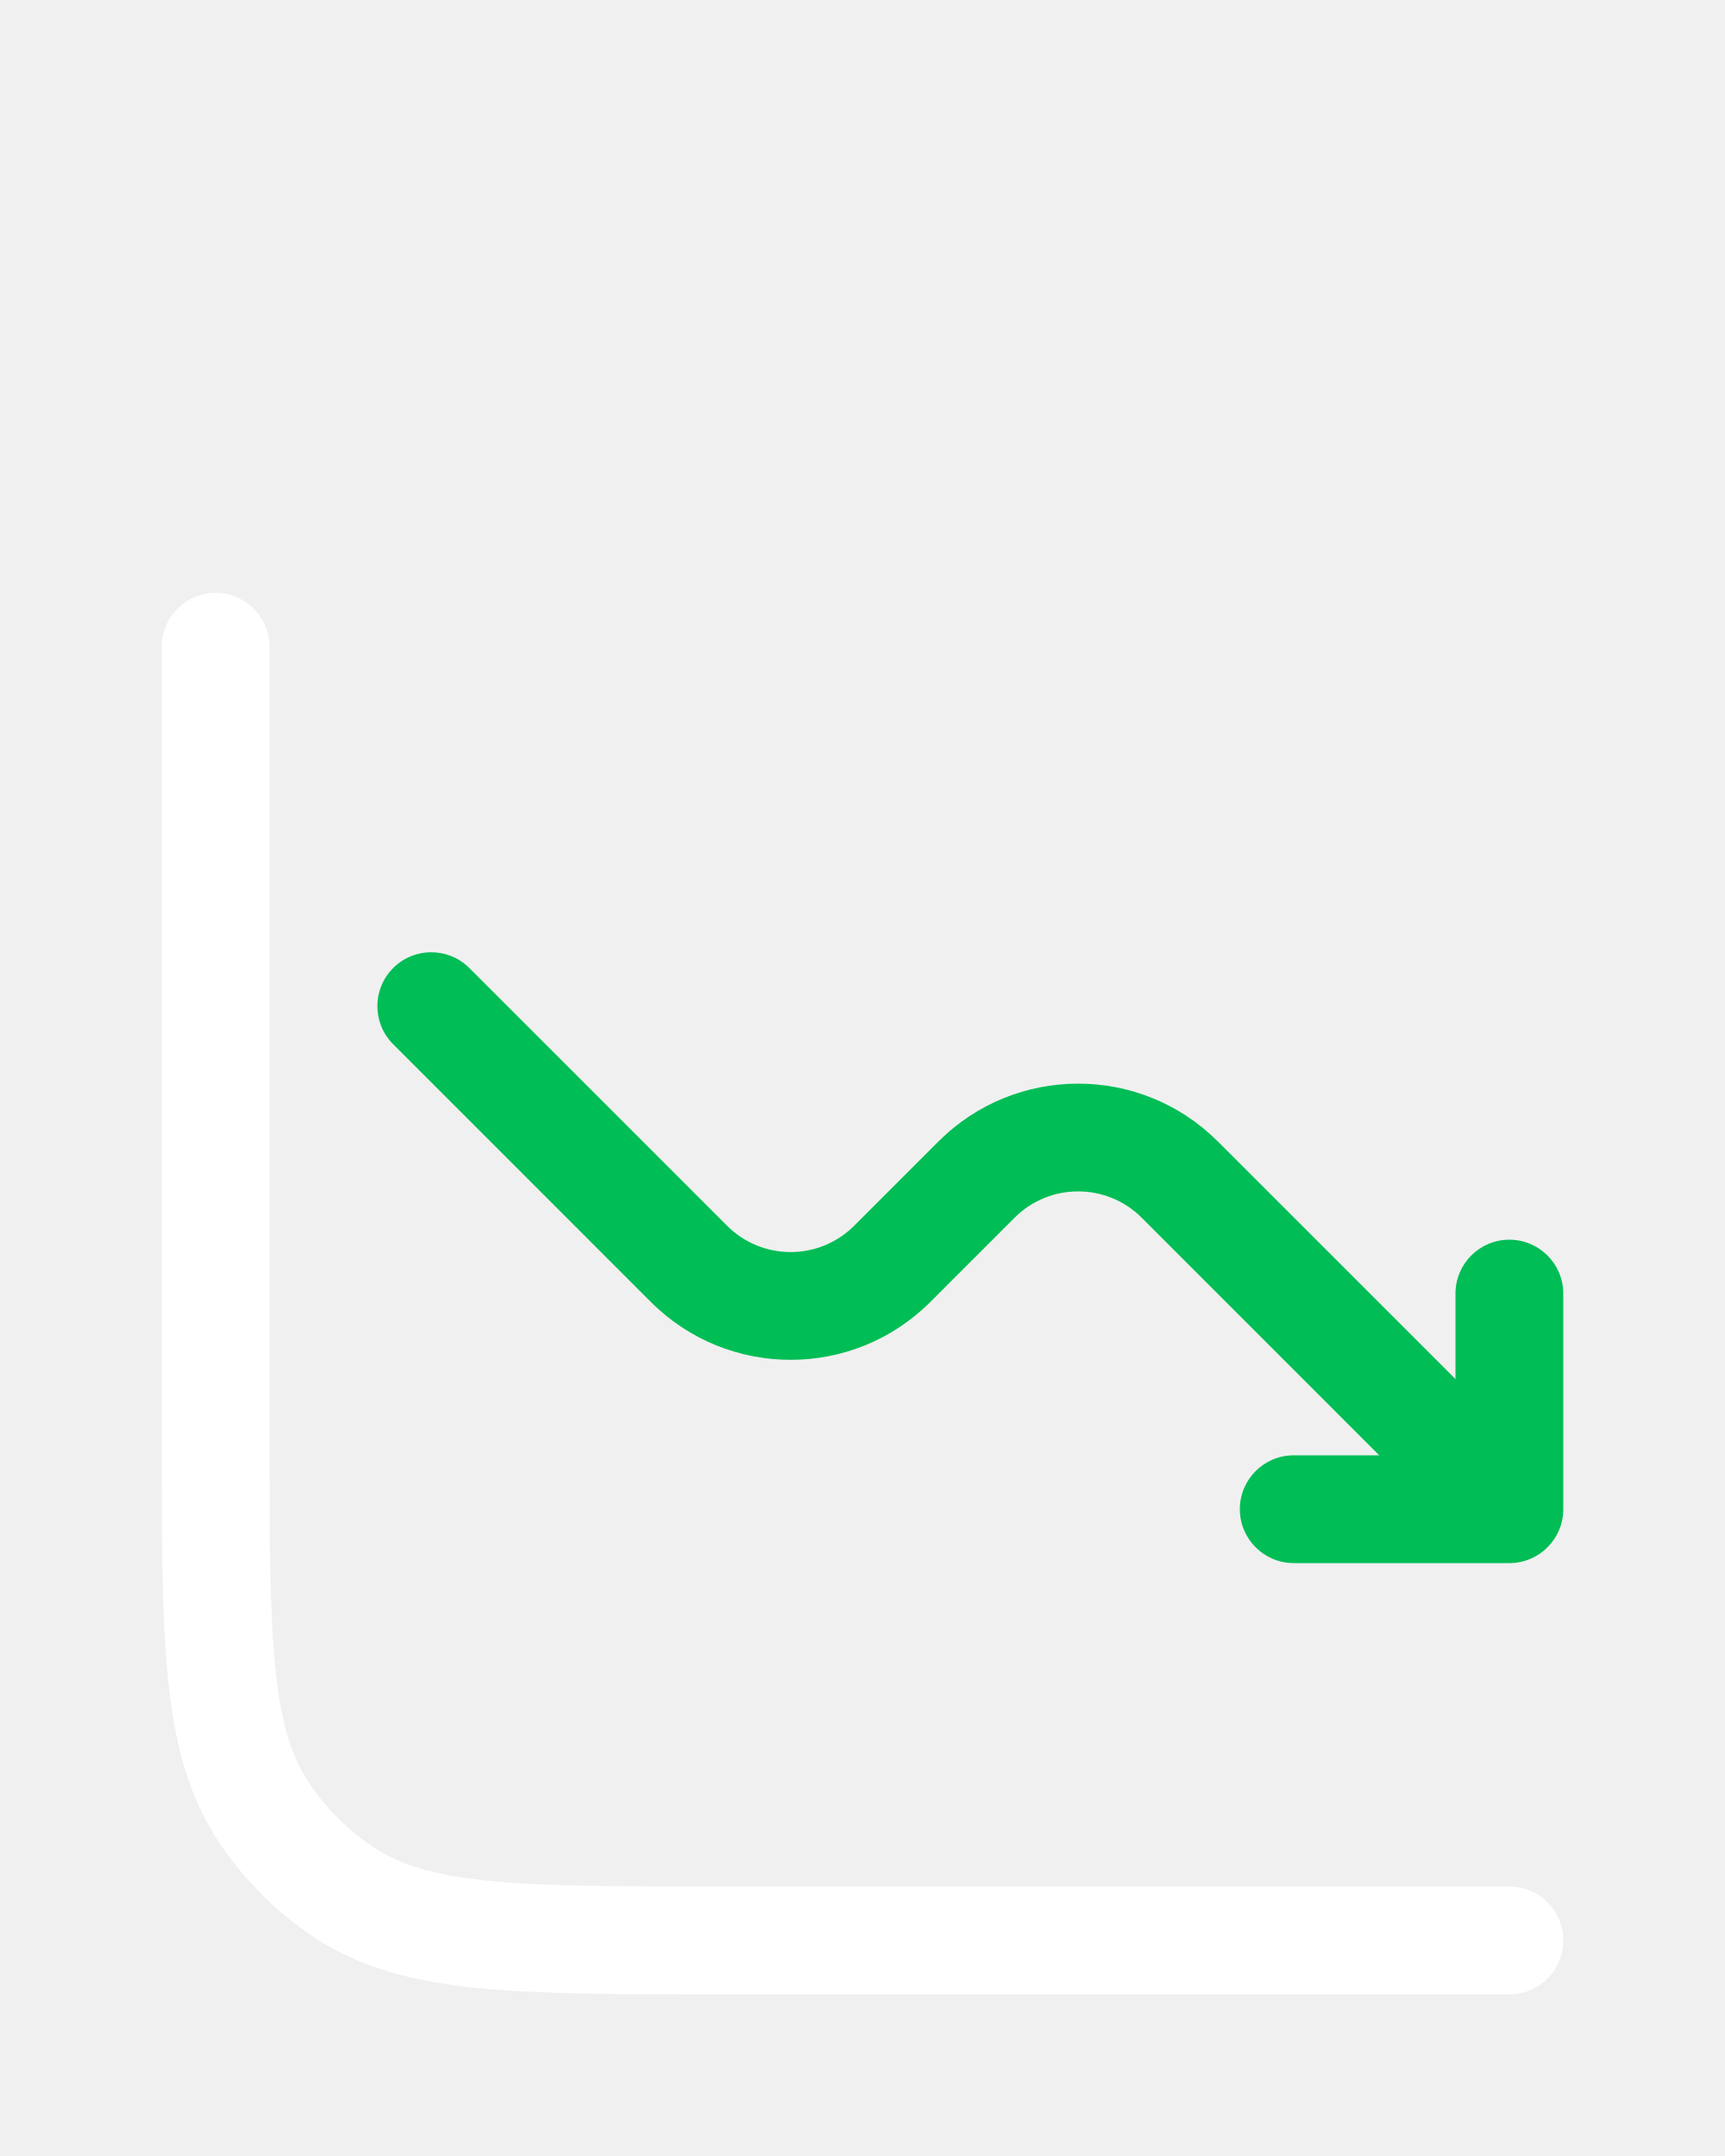
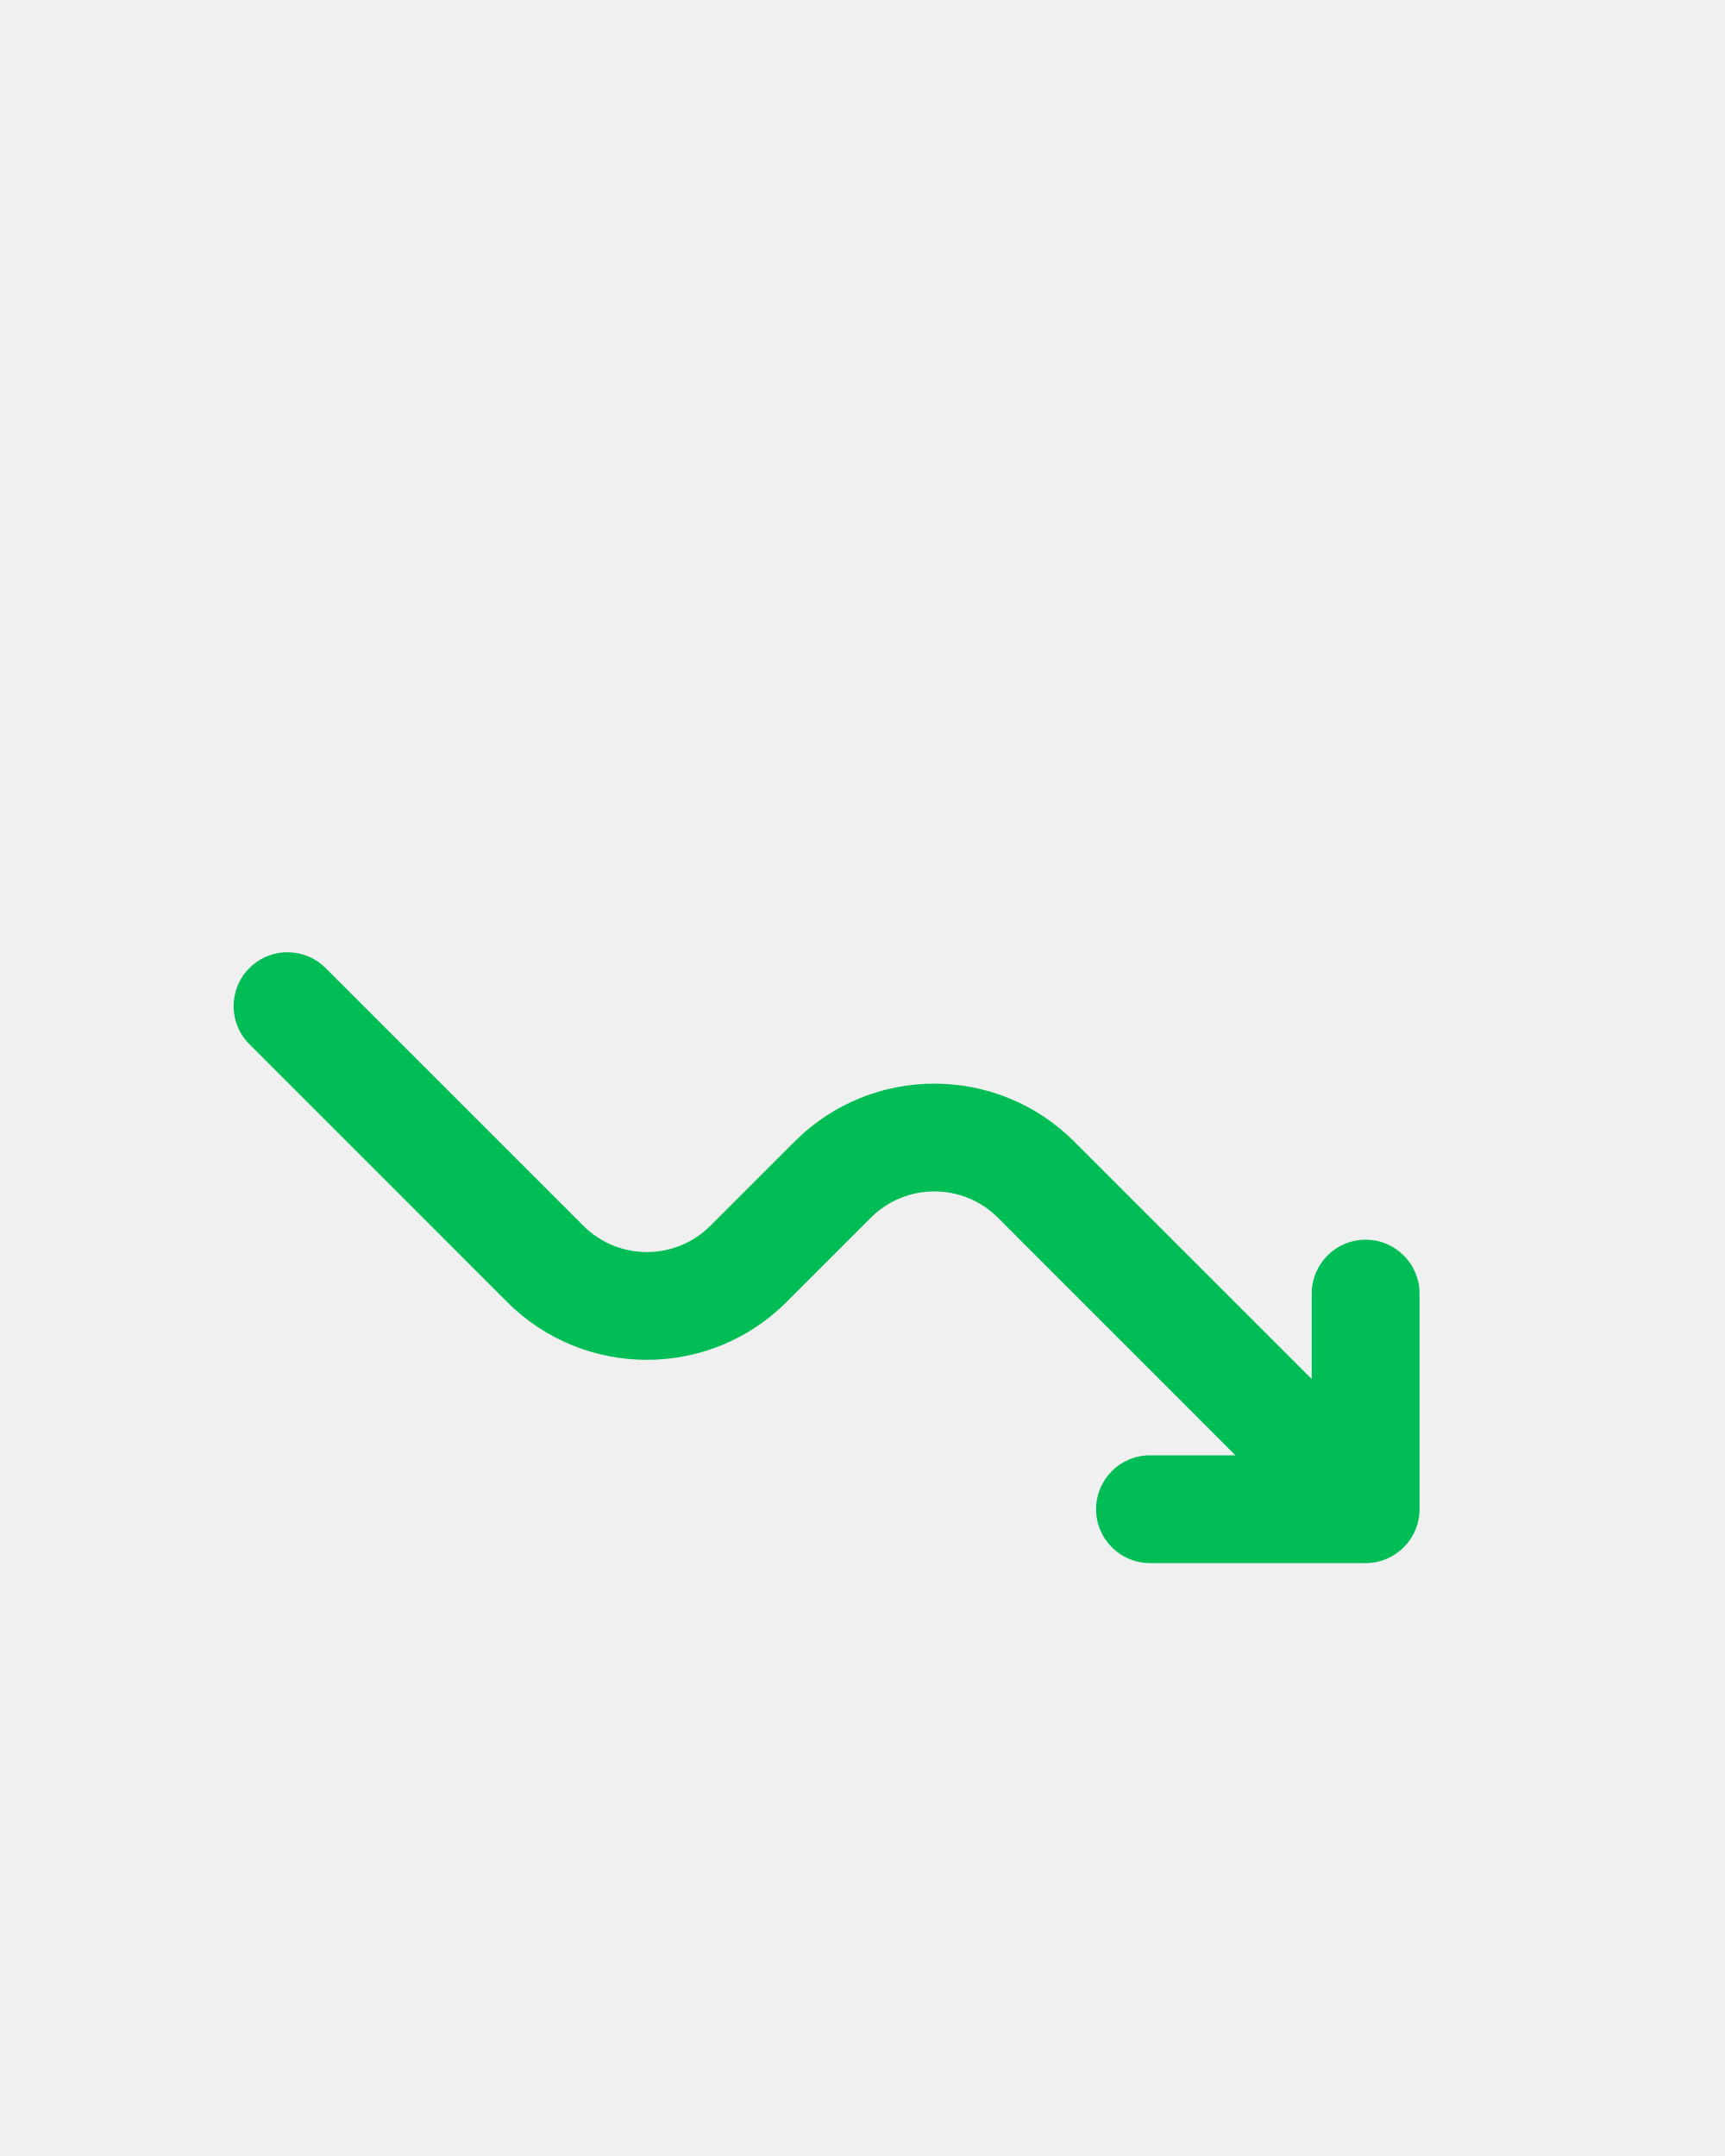
- <svg xmlns="http://www.w3.org/2000/svg" fill="#00BD55" viewBox="0 -6 24 30" x="0px" y="0px">
-   <path d="M3 2.25C3.414 2.25 3.75 2.586 3.75 3V14C3.75 15.42 3.751 16.429 3.83 17.21C3.909 17.979 4.057 18.445 4.298 18.806C4.535 19.16 4.84 19.465 5.194 19.702C5.555 19.943 6.021 20.091 6.79 20.17C7.571 20.249 8.58 20.25 10 20.25H21C21.414 20.25 21.75 20.586 21.75 21C21.75 21.414 21.414 21.75 21 21.75H9.958C8.589 21.75 7.504 21.75 6.638 21.662C5.75 21.572 5.009 21.383 4.361 20.95C3.842 20.603 3.397 20.158 3.051 19.639C2.617 18.991 2.428 18.25 2.338 17.362C2.25 16.496 2.25 15.411 2.25 14.042V3C2.25 2.586 2.586 2.25 3 2.25Z" fill="white" />
+ <svg xmlns="http://www.w3.org/2000/svg" fill="#00BD55" viewBox="2 -6 24 30" x="0px" y="0px">
  <path d="M21 11.25C21.414 11.25 21.75 11.586 21.75 12V15C21.75 15.414 21.414 15.75 21 15.75H18C17.586 15.75 17.25 15.414 17.25 15C17.25 14.586 17.586 14.25 18 14.25H19.189L15.884 10.944C15.396 10.456 14.604 10.456 14.116 10.944L12.944 12.116C11.871 13.19 10.129 13.19 9.055 12.116L5.47 8.53C5.177 8.237 5.177 7.763 5.47 7.47C5.763 7.177 6.237 7.177 6.53 7.47L10.116 11.056C10.604 11.544 11.396 11.544 11.884 11.056L13.056 9.884C14.129 8.81 15.871 8.81 16.945 9.884L20.25 13.189V12C20.25 11.586 20.586 11.25 21 11.25Z" />
</svg>
